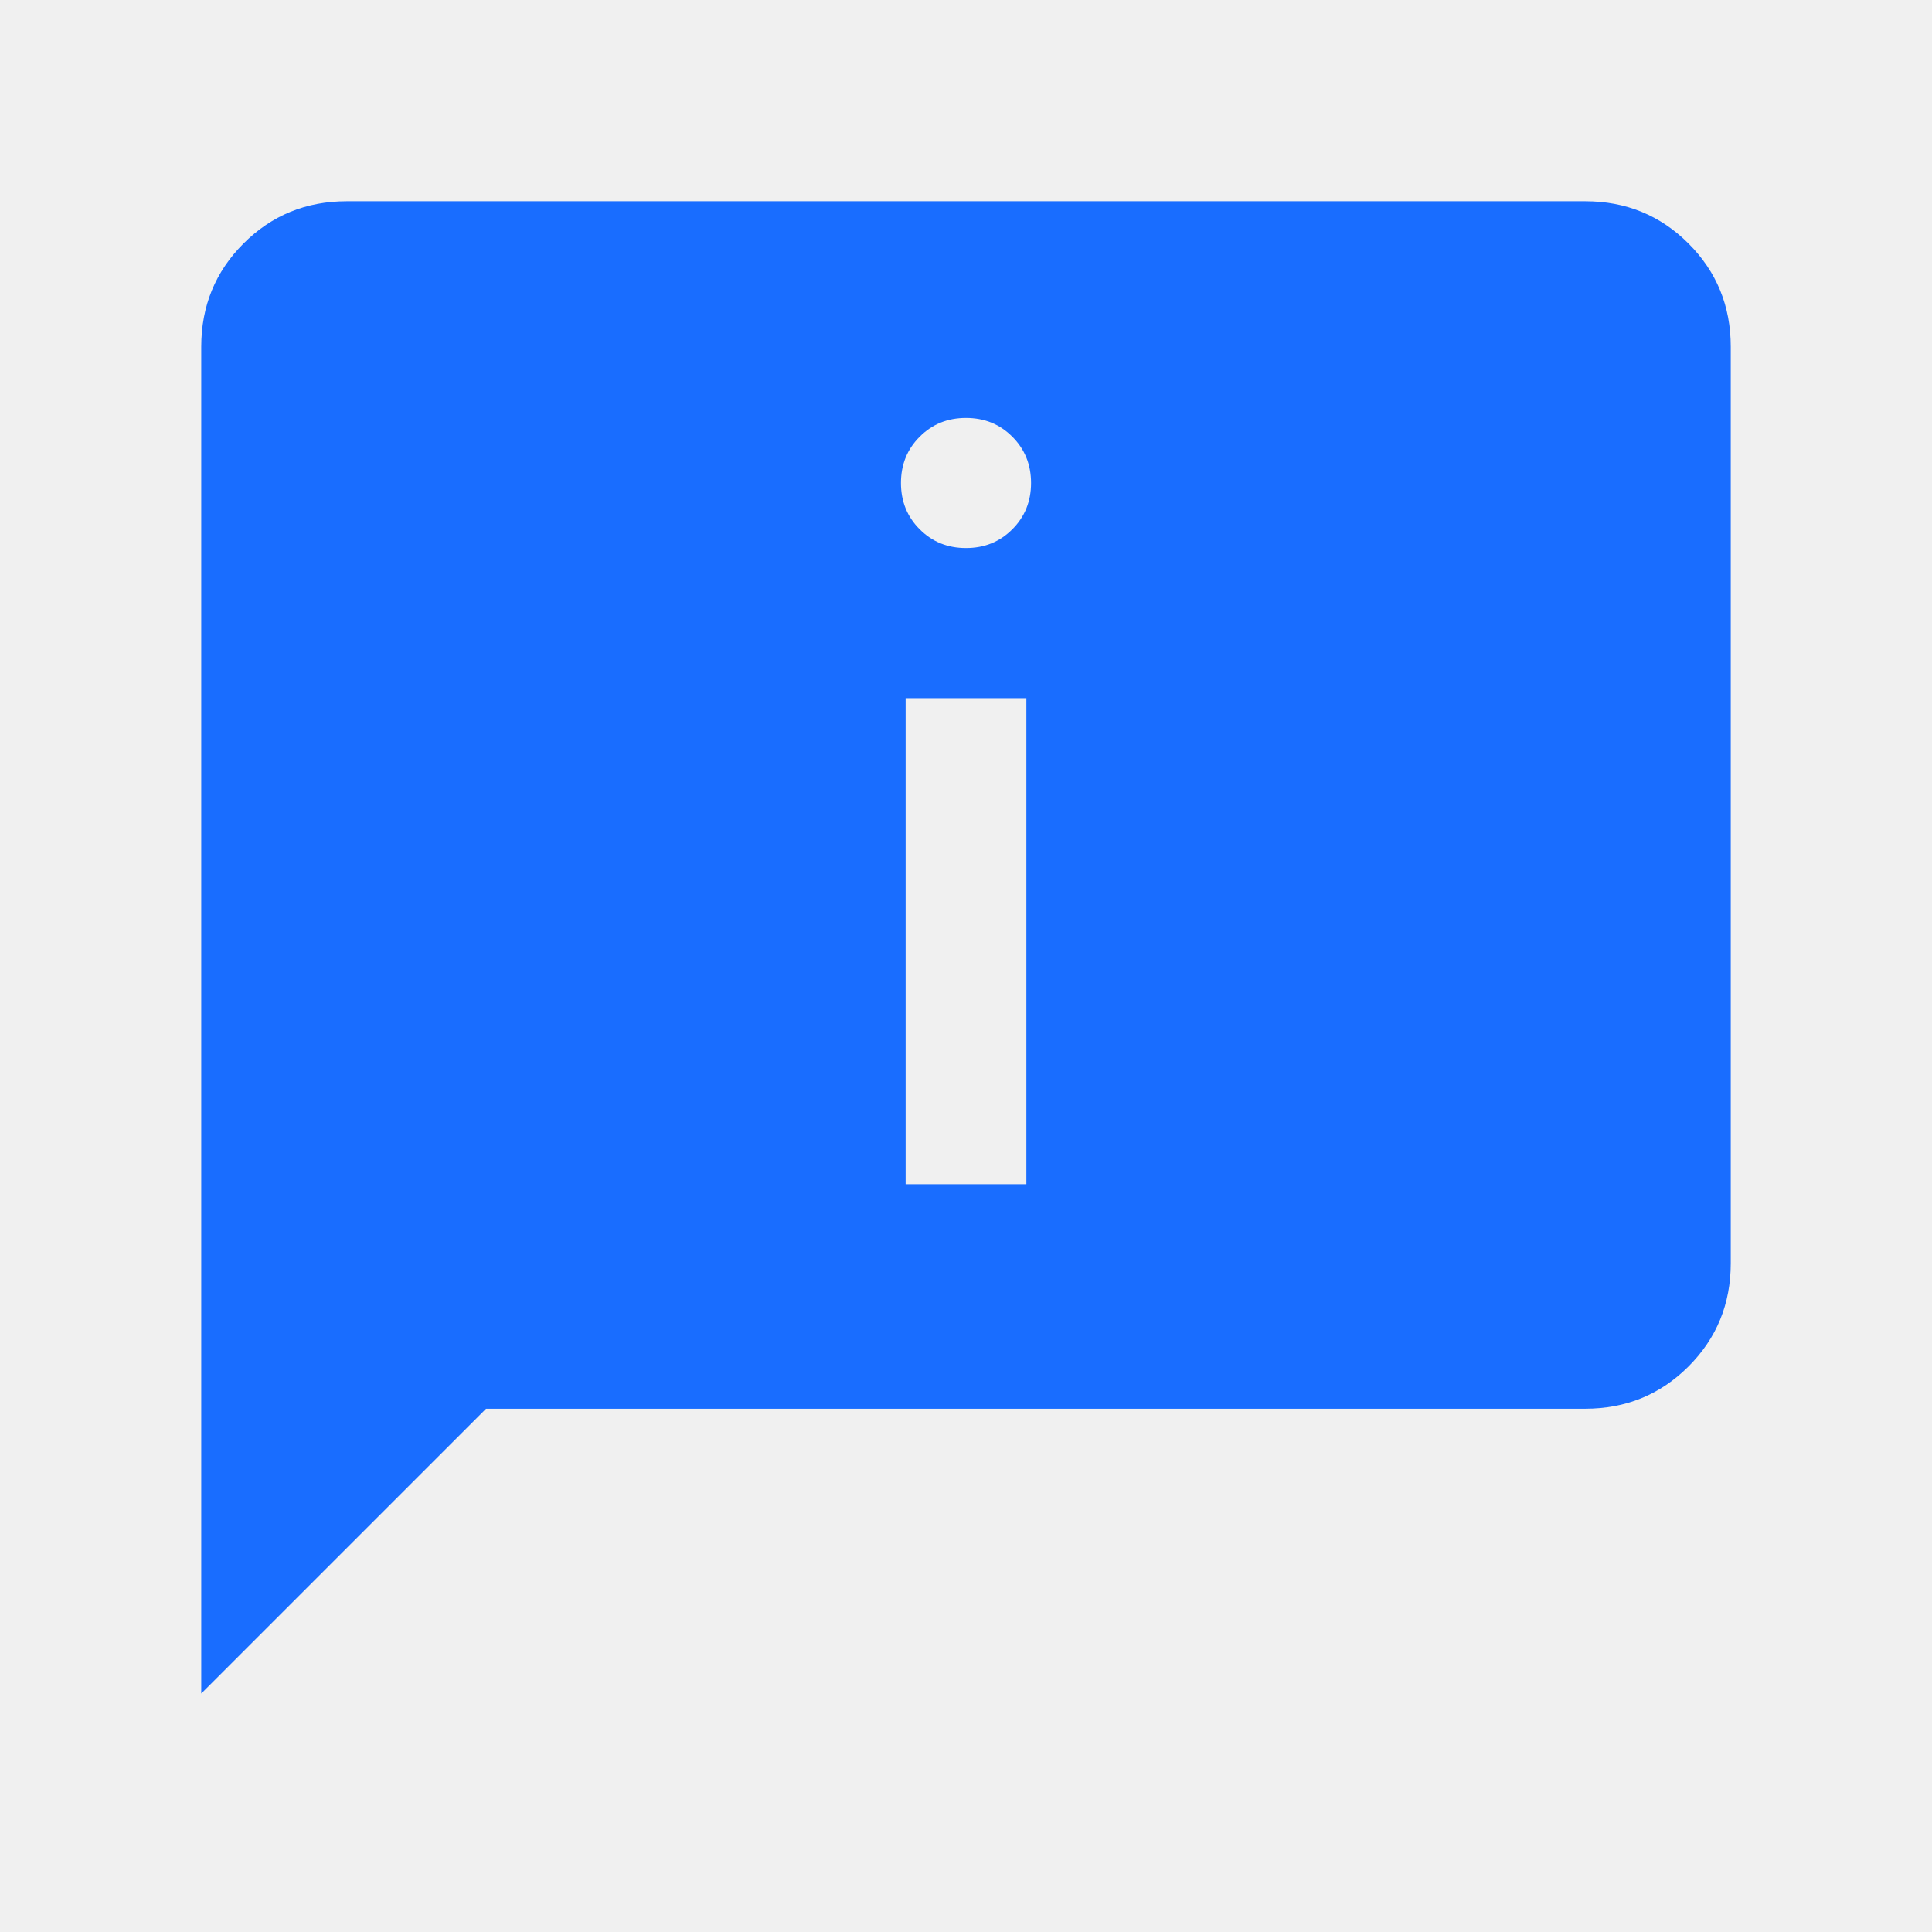
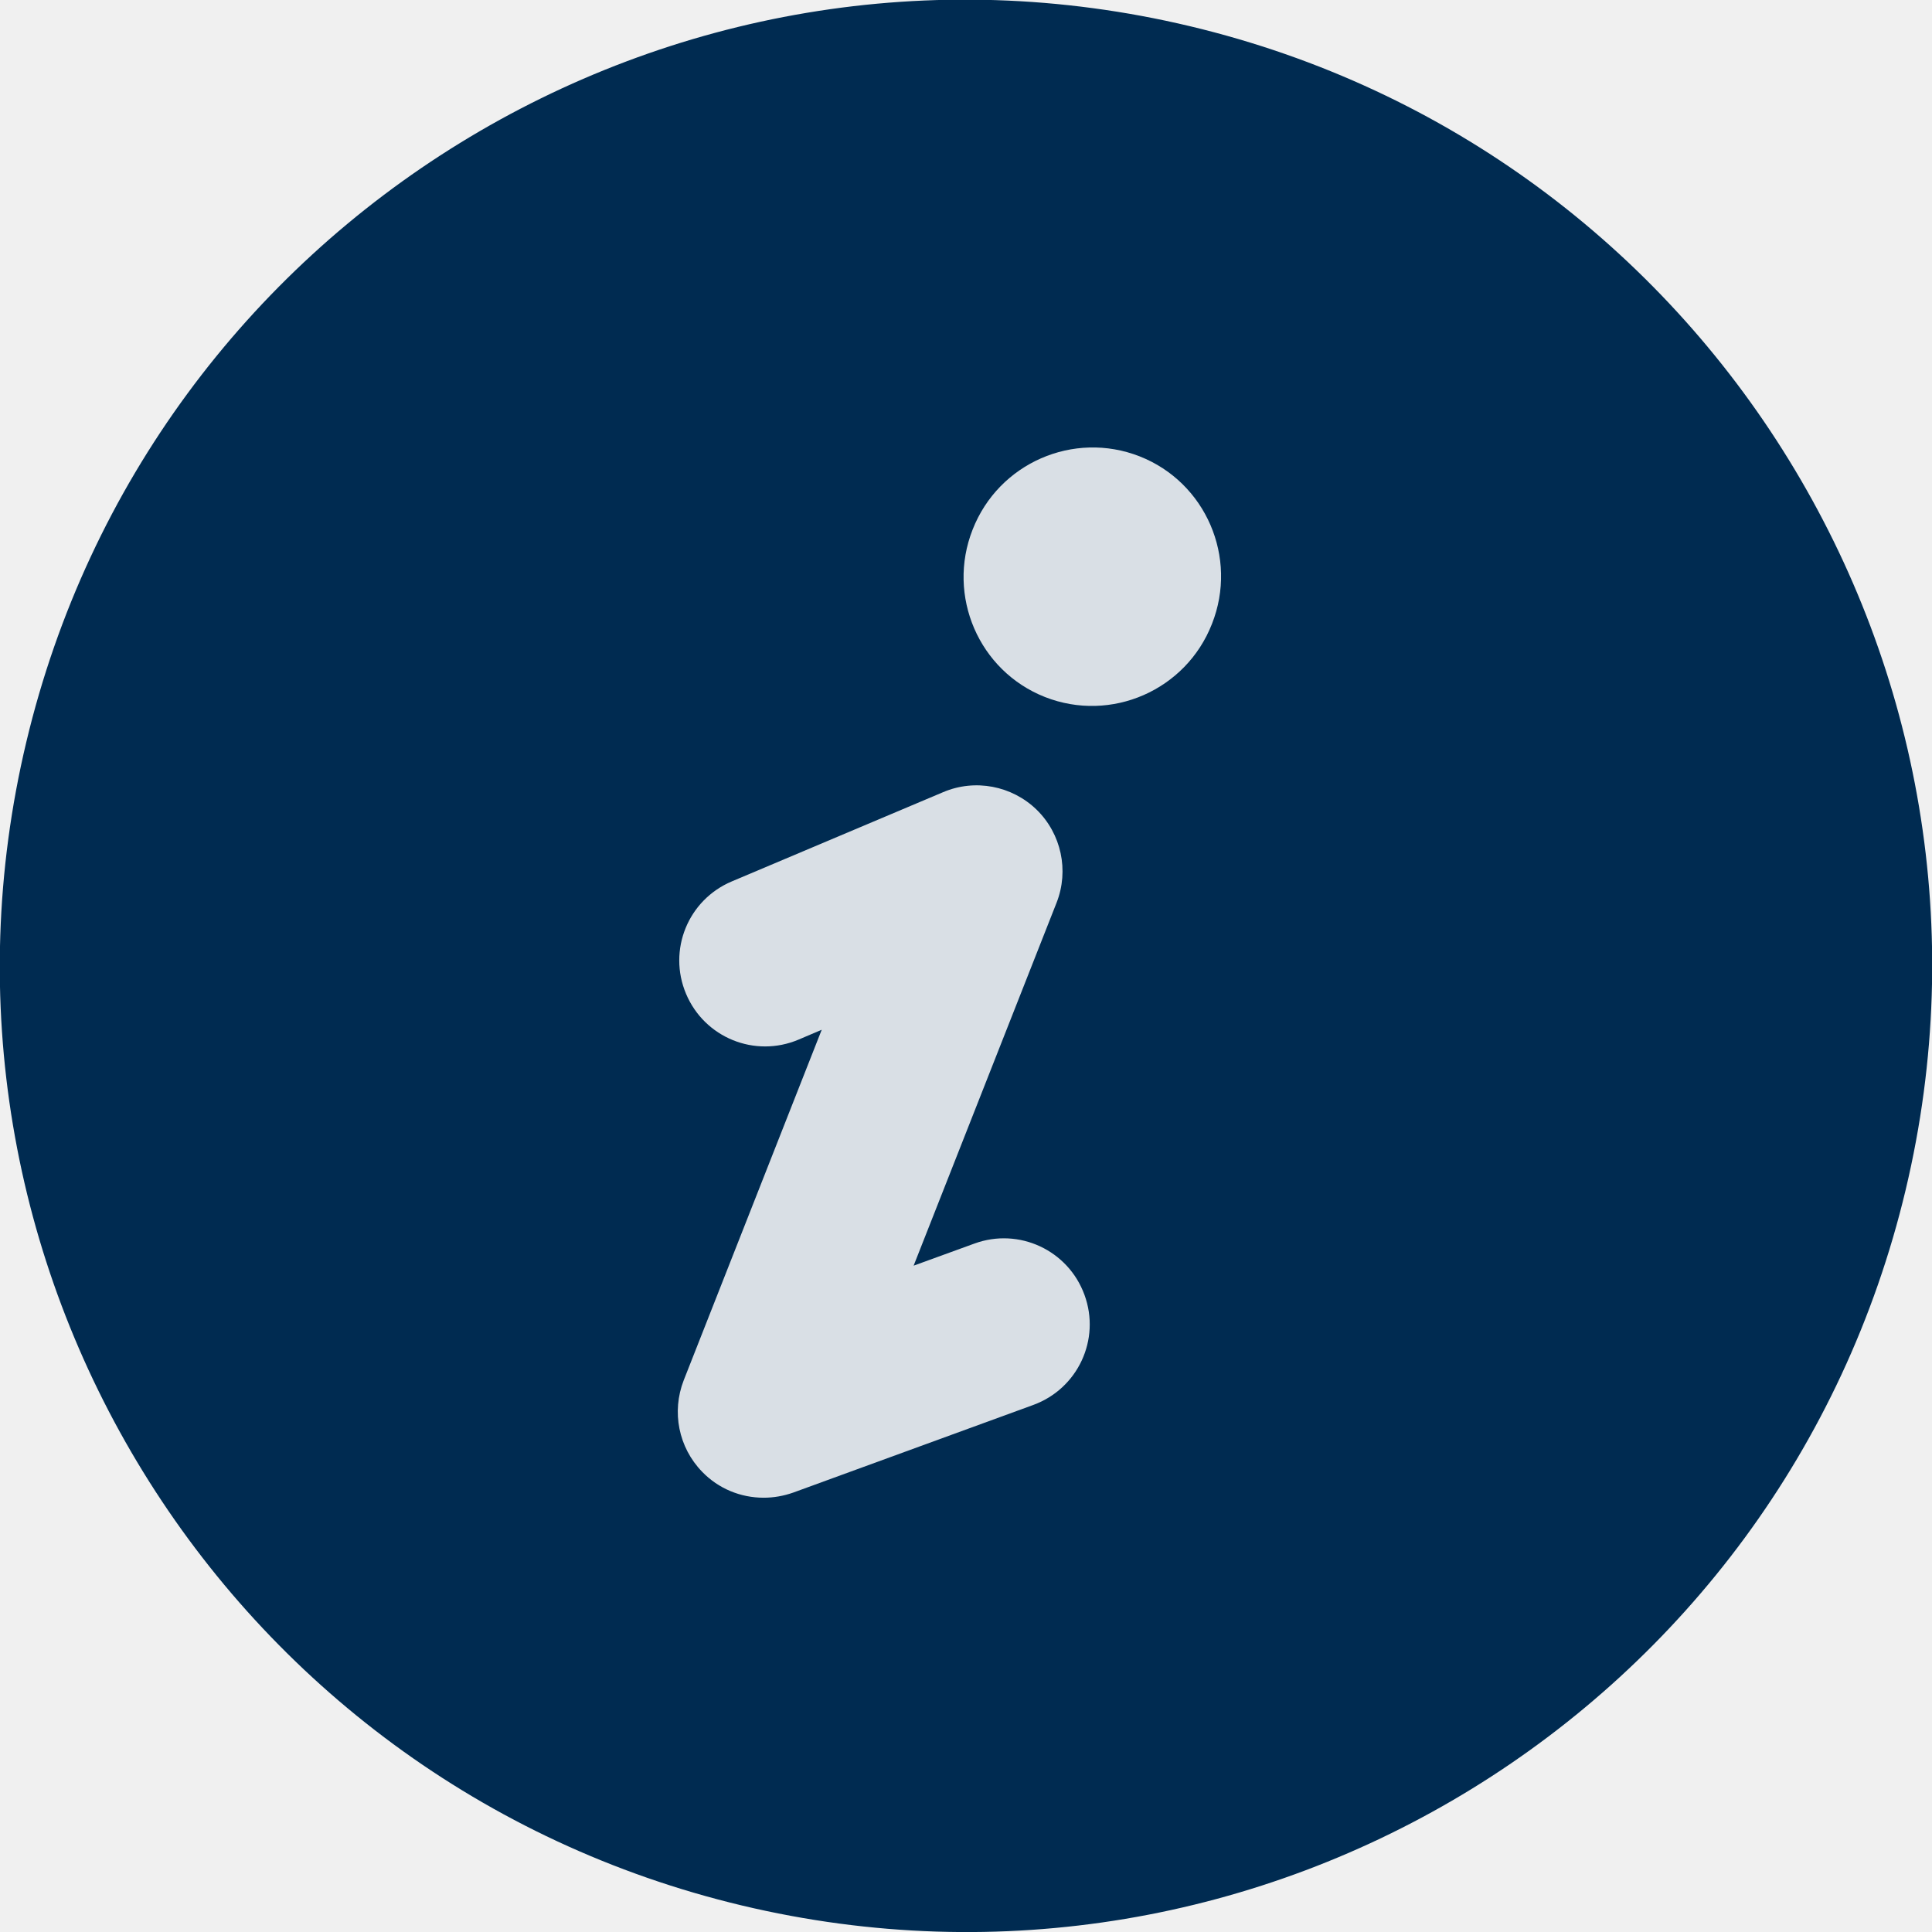
- <svg xmlns="http://www.w3.org/2000/svg" width="24" height="24" viewBox="0 0 24 24" fill="none">
-   <path d="M12 6.808C12.229 6.808 12.421 6.73 12.575 6.575C12.73 6.421 12.808 6.229 12.808 6C12.808 5.771 12.73 5.579 12.575 5.425C12.421 5.27 12.229 5.192 12 5.192C11.771 5.192 11.579 5.27 11.425 5.425C11.27 5.579 11.192 5.771 11.192 6C11.192 6.229 11.27 6.421 11.425 6.575C11.579 6.73 11.771 6.808 12 6.808ZM11.25 14.711H12.75V8.673H11.25V14.711ZM2.5 21.038V4.308C2.5 3.803 2.675 3.375 3.025 3.025C3.375 2.675 3.803 2.5 4.308 2.5H19.692C20.197 2.5 20.625 2.675 20.975 3.025C21.325 3.375 21.5 3.803 21.5 4.308V15.692C21.5 16.197 21.325 16.625 20.975 16.975C20.625 17.325 20.197 17.5 19.692 17.5H6.038L2.5 21.038Z" fill="#196DFF" />
+ <svg xmlns="http://www.w3.org/2000/svg" width="28" height="28" viewBox="0 0 28 28" fill="none">
+   <g clip-path="url(#clip0_175_450)">
+     <path d="M27.618 17.245C29.411 9.724 24.768 2.173 17.247 0.38C9.726 -1.414 2.175 3.23 0.382 10.751C-1.412 18.272 3.232 25.823 10.753 27.616C18.274 29.409 25.825 24.766 27.618 17.245Z" fill="#002B51" />
+     <path fill-rule="evenodd" clip-rule="evenodd" d="M16.517 6.614C15.559 6.238 14.473 6.711 14.096 7.675C13.717 8.636 14.187 9.725 15.145 10.102C16.103 10.478 17.189 10.005 17.565 9.041C17.945 8.08 17.475 6.991 16.517 6.614Z" fill="#D9DFE5" />
+     <path d="M11.066 21.706C10.736 21.706 10.413 21.576 10.176 21.33C9.834 20.978 9.731 20.462 9.909 20.004L11.909 14.924L11.573 15.067C10.939 15.335 10.211 15.039 9.943 14.404C9.675 13.77 9.971 13.042 10.606 12.774L13.67 11.48C14.131 11.284 14.666 11.387 15.024 11.735C15.381 12.084 15.496 12.616 15.313 13.082L13.241 18.343L14.121 18.023C14.768 17.786 15.481 18.119 15.717 18.766C15.954 19.413 15.621 20.126 14.974 20.362L11.495 21.632C11.355 21.681 11.212 21.706 11.069 21.706H11.066Z" fill="#D9DFE5" />
+   </g>
+   <defs>
+     <clipPath id="clip0_175_450">
+       <rect width="28" height="28" fill="white" />
+     </clipPath>
+   </defs>
</svg>
